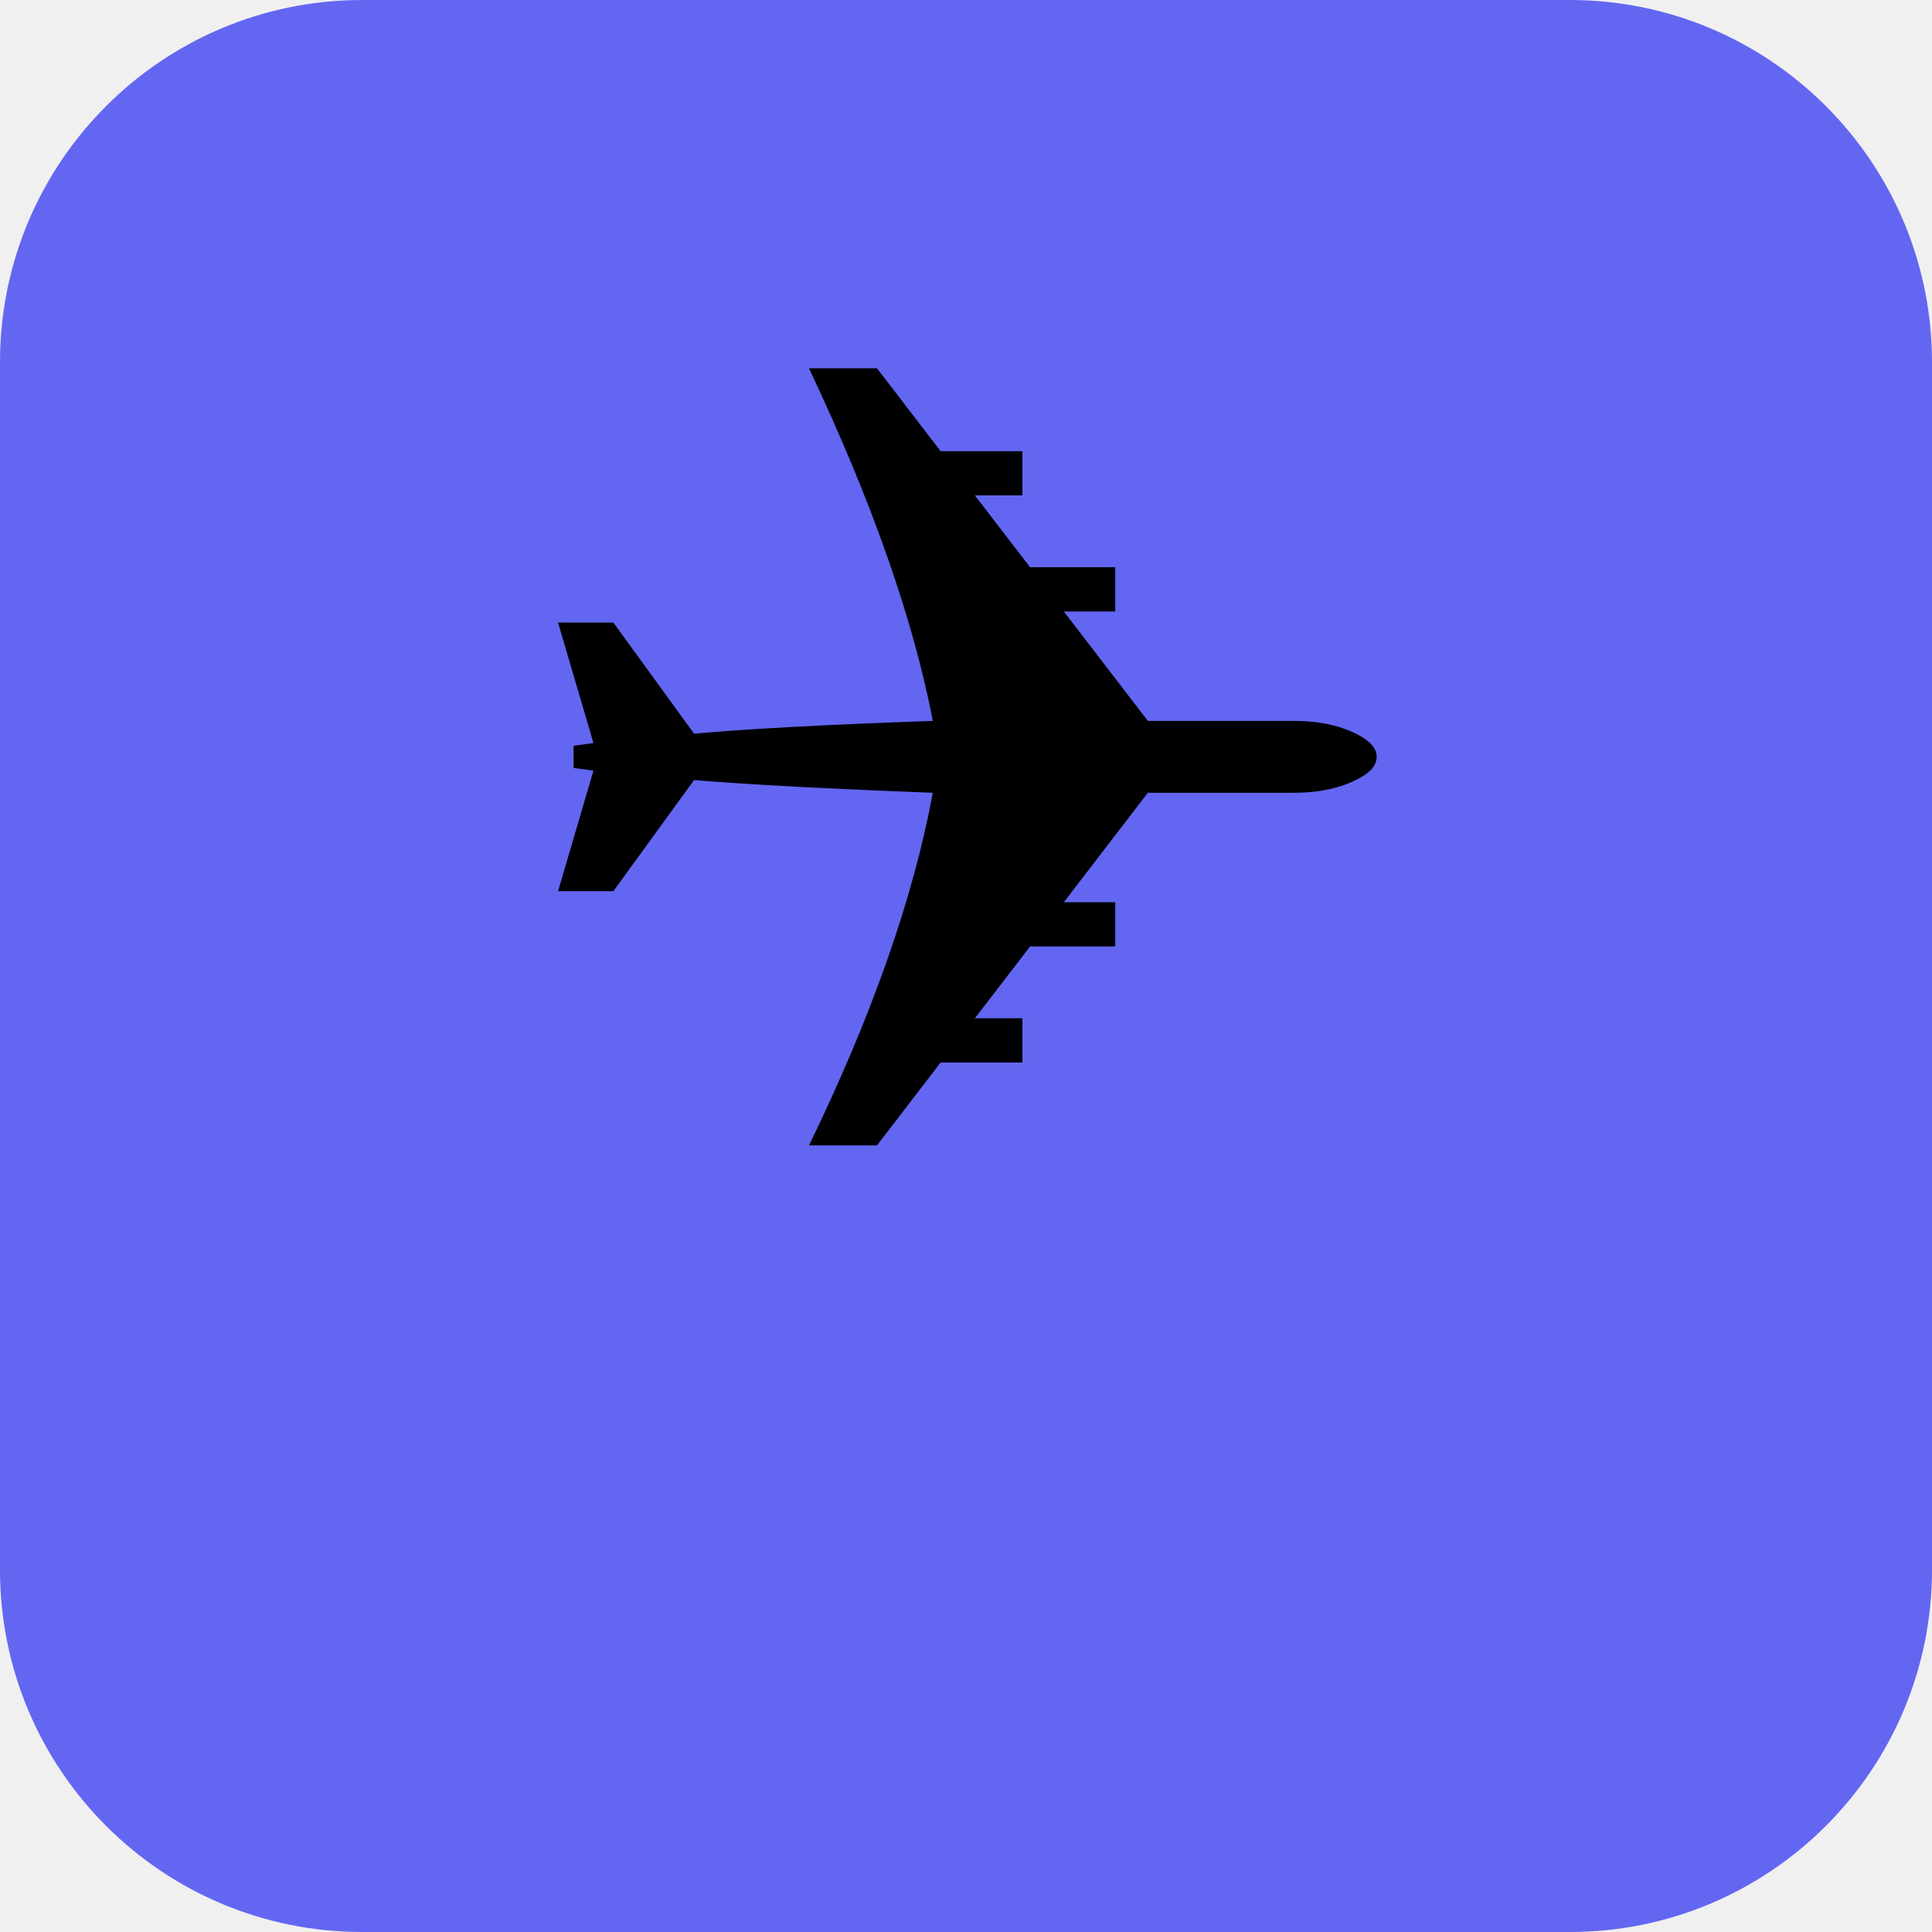
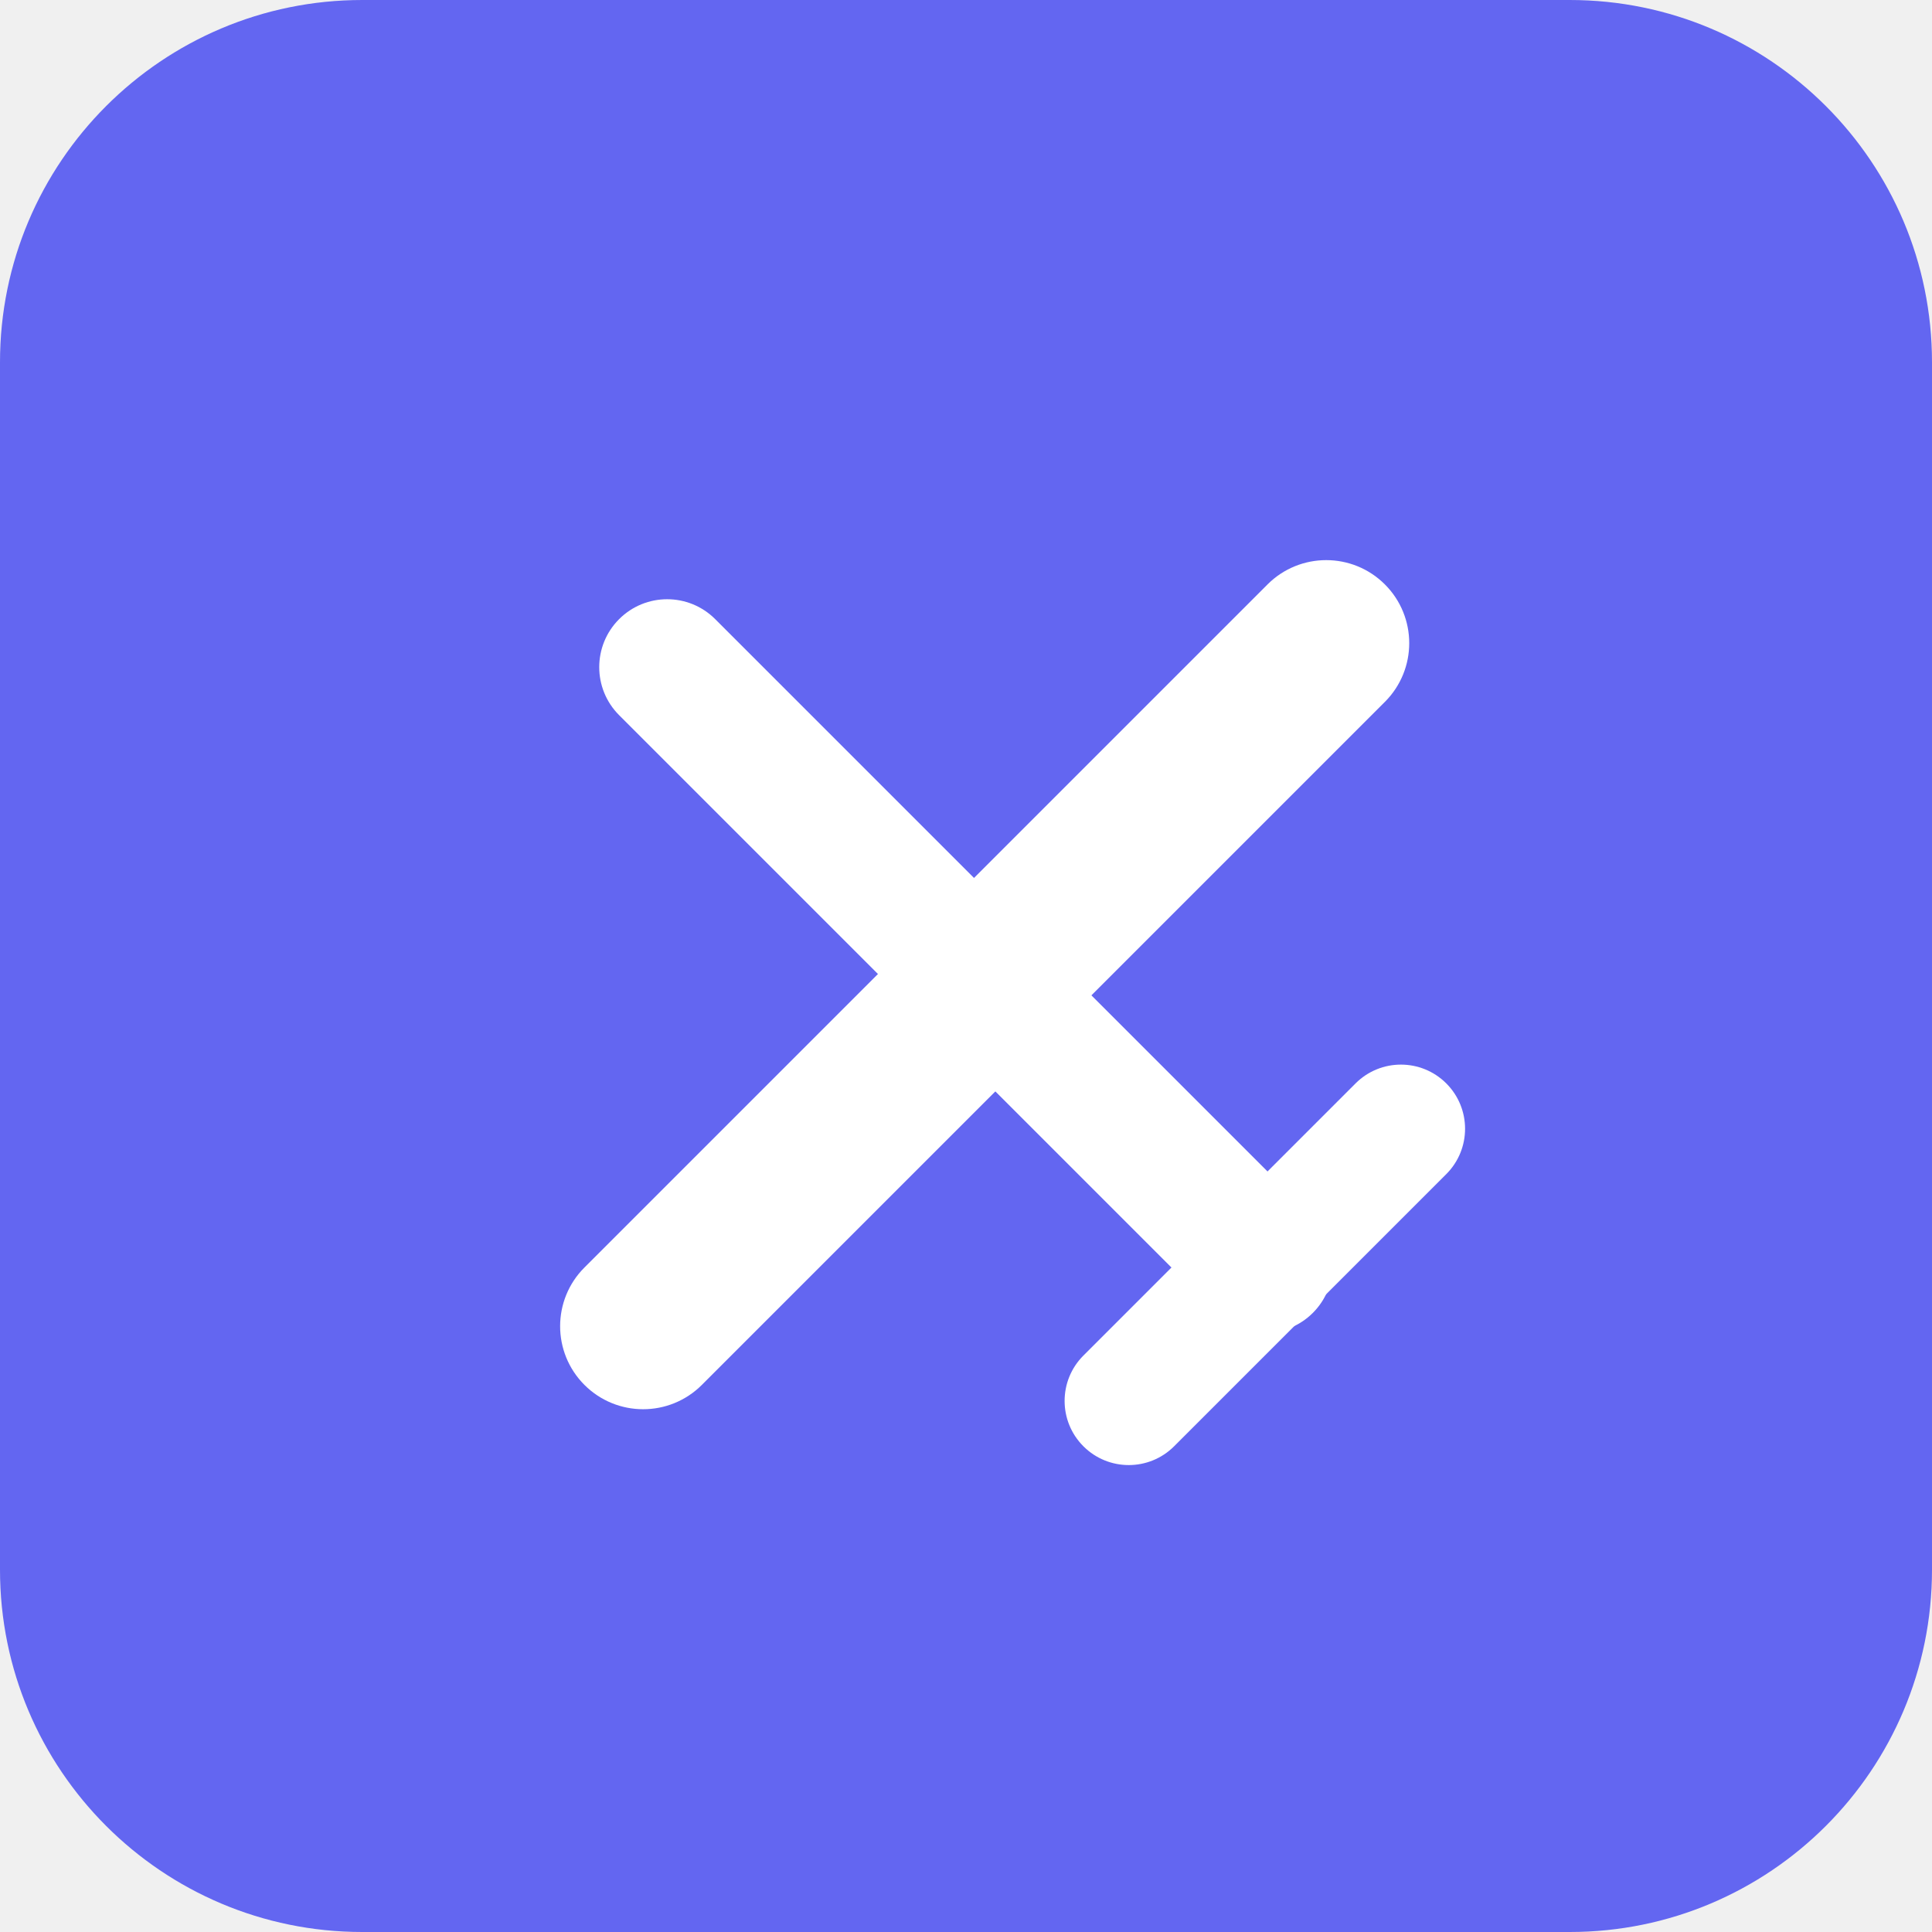
<svg xmlns="http://www.w3.org/2000/svg" viewBox="0 0 512 512">
  <rect width="512" height="512" rx="96" fill="#6366f1" />
-   <text x="256" y="310" font-size="300" text-anchor="middle" font-family="system-ui, sans-serif">✈</text>
+   <g transform="translate(256,256) rotate(-45)">
+     <rect x="-18" y="-130" width="36" height="260" rx="18" fill="white" />
+     <rect x="-150" y="-15" width="300" height="44" rx="22" fill="white" />
+     <rect x="-68" y="95" width="136" height="34" rx="17" fill="white" />
+   </g>
</svg>
